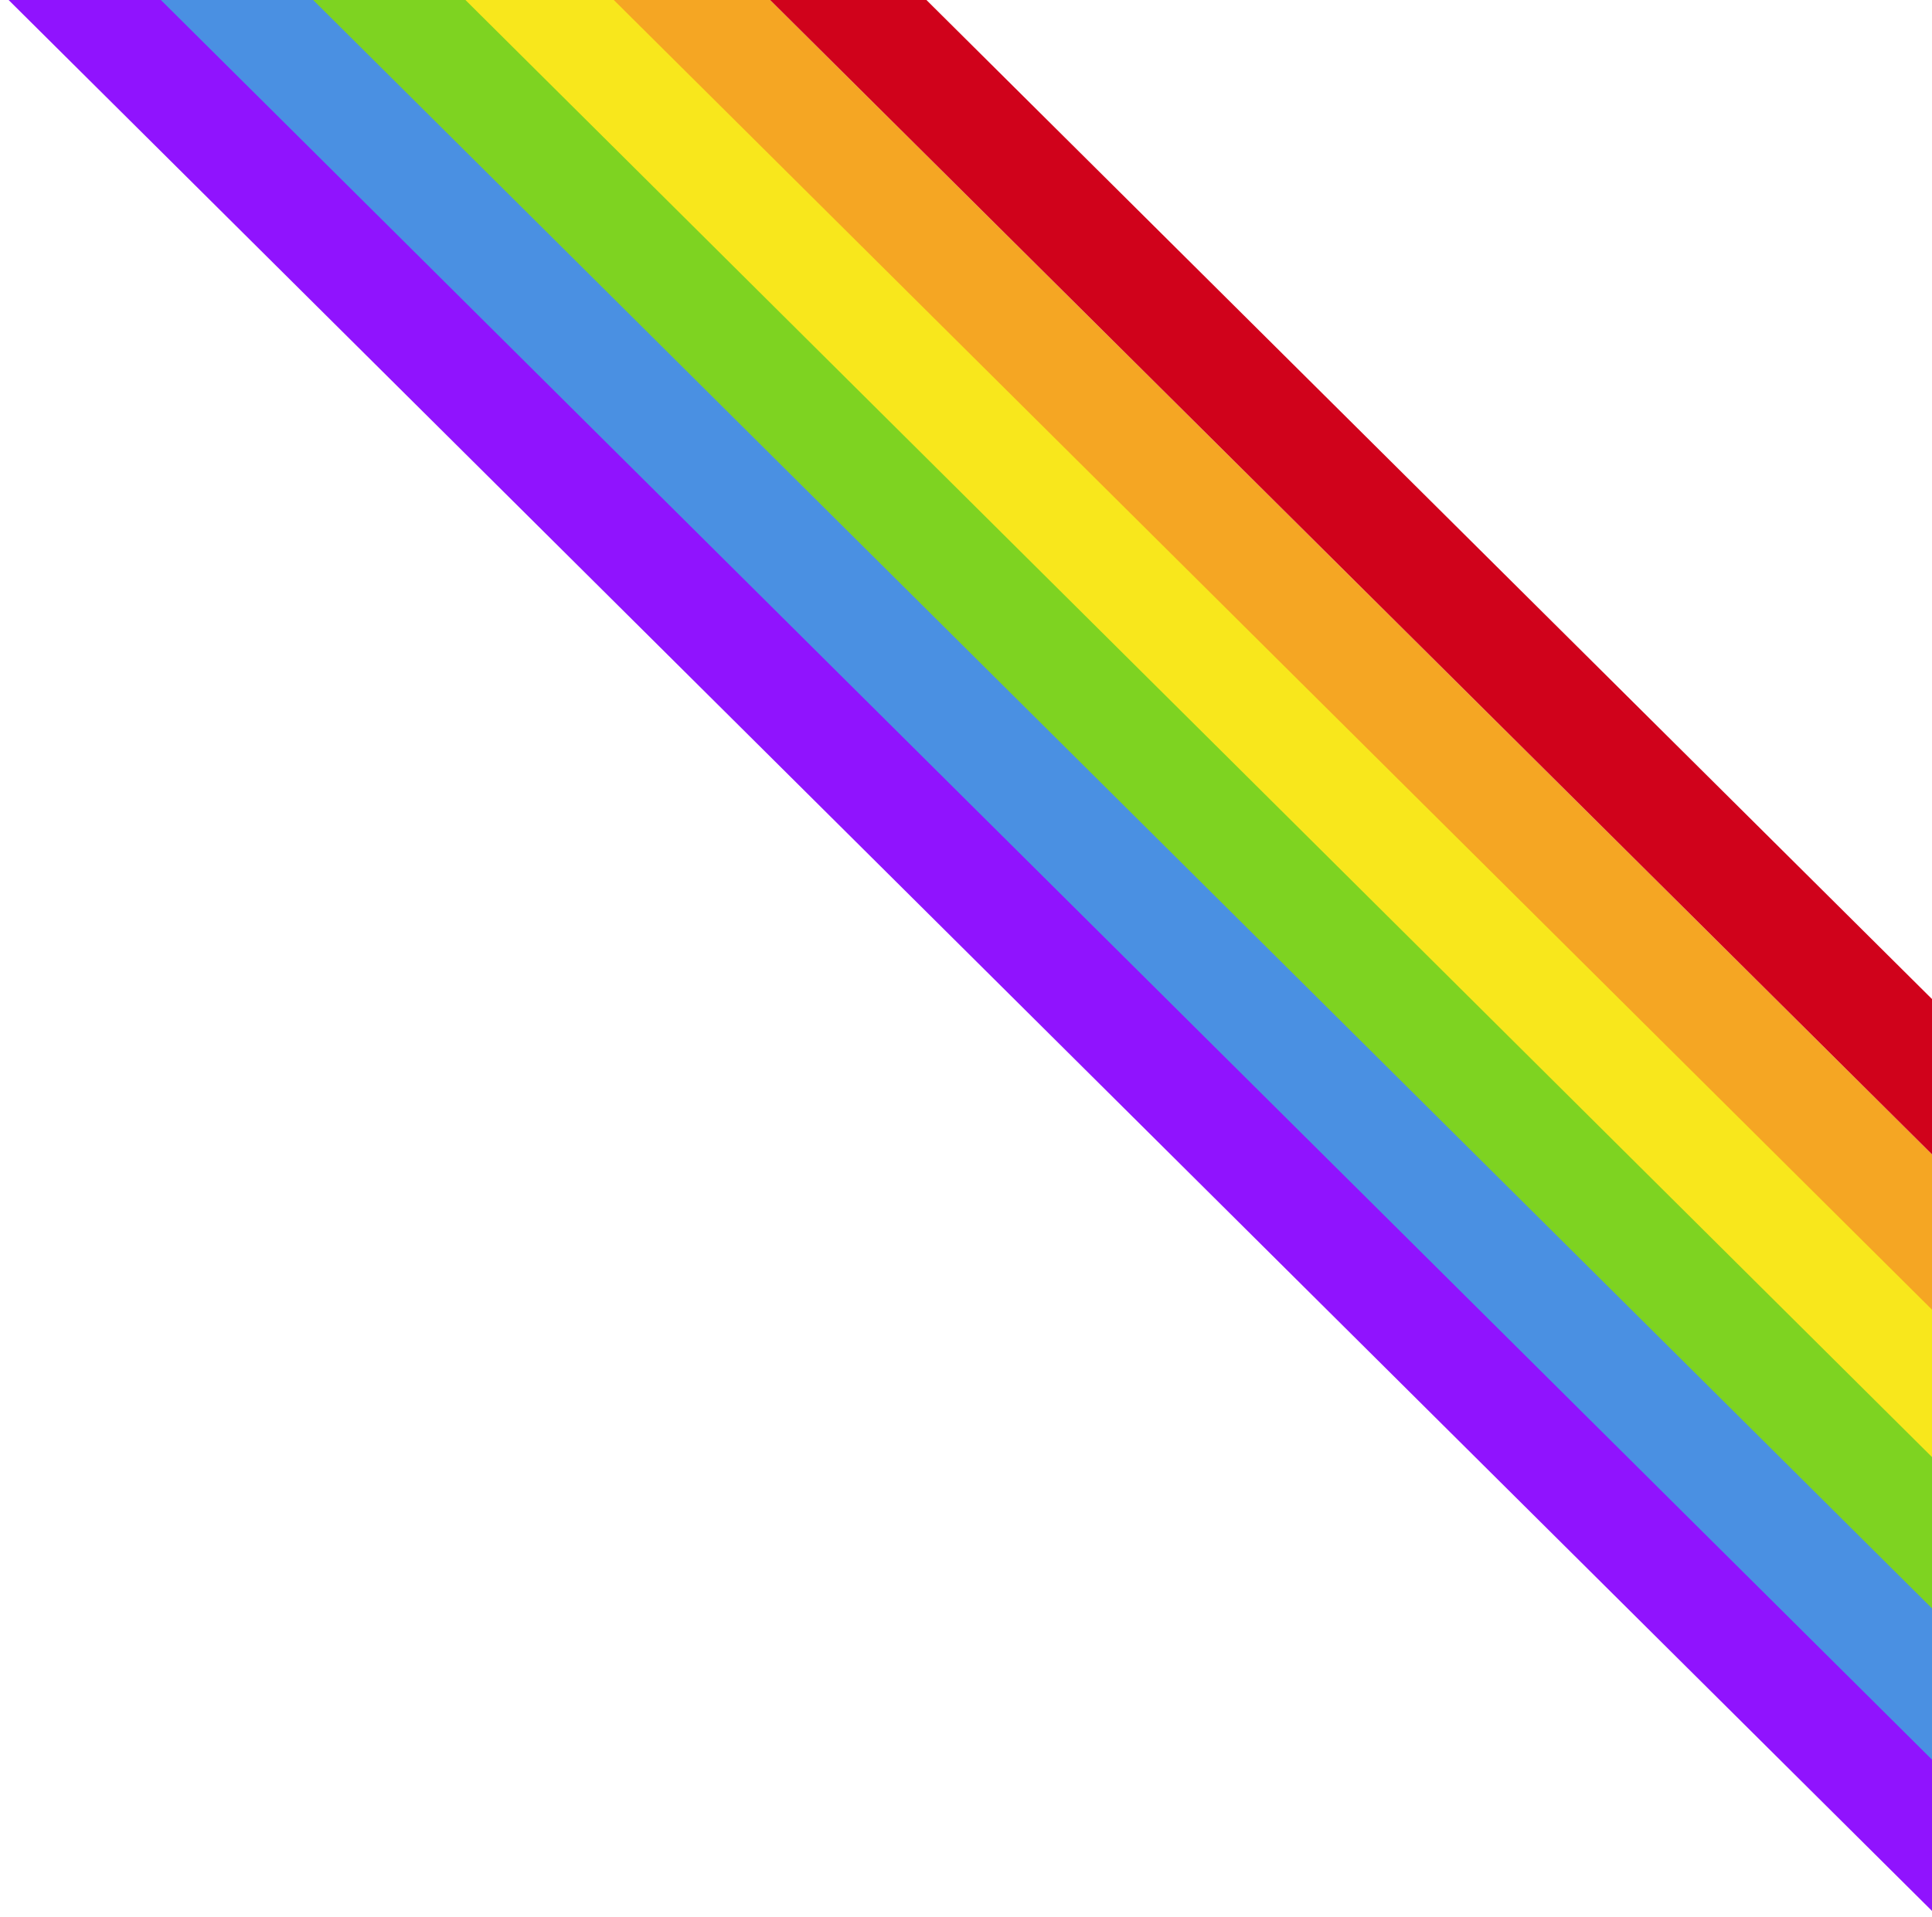
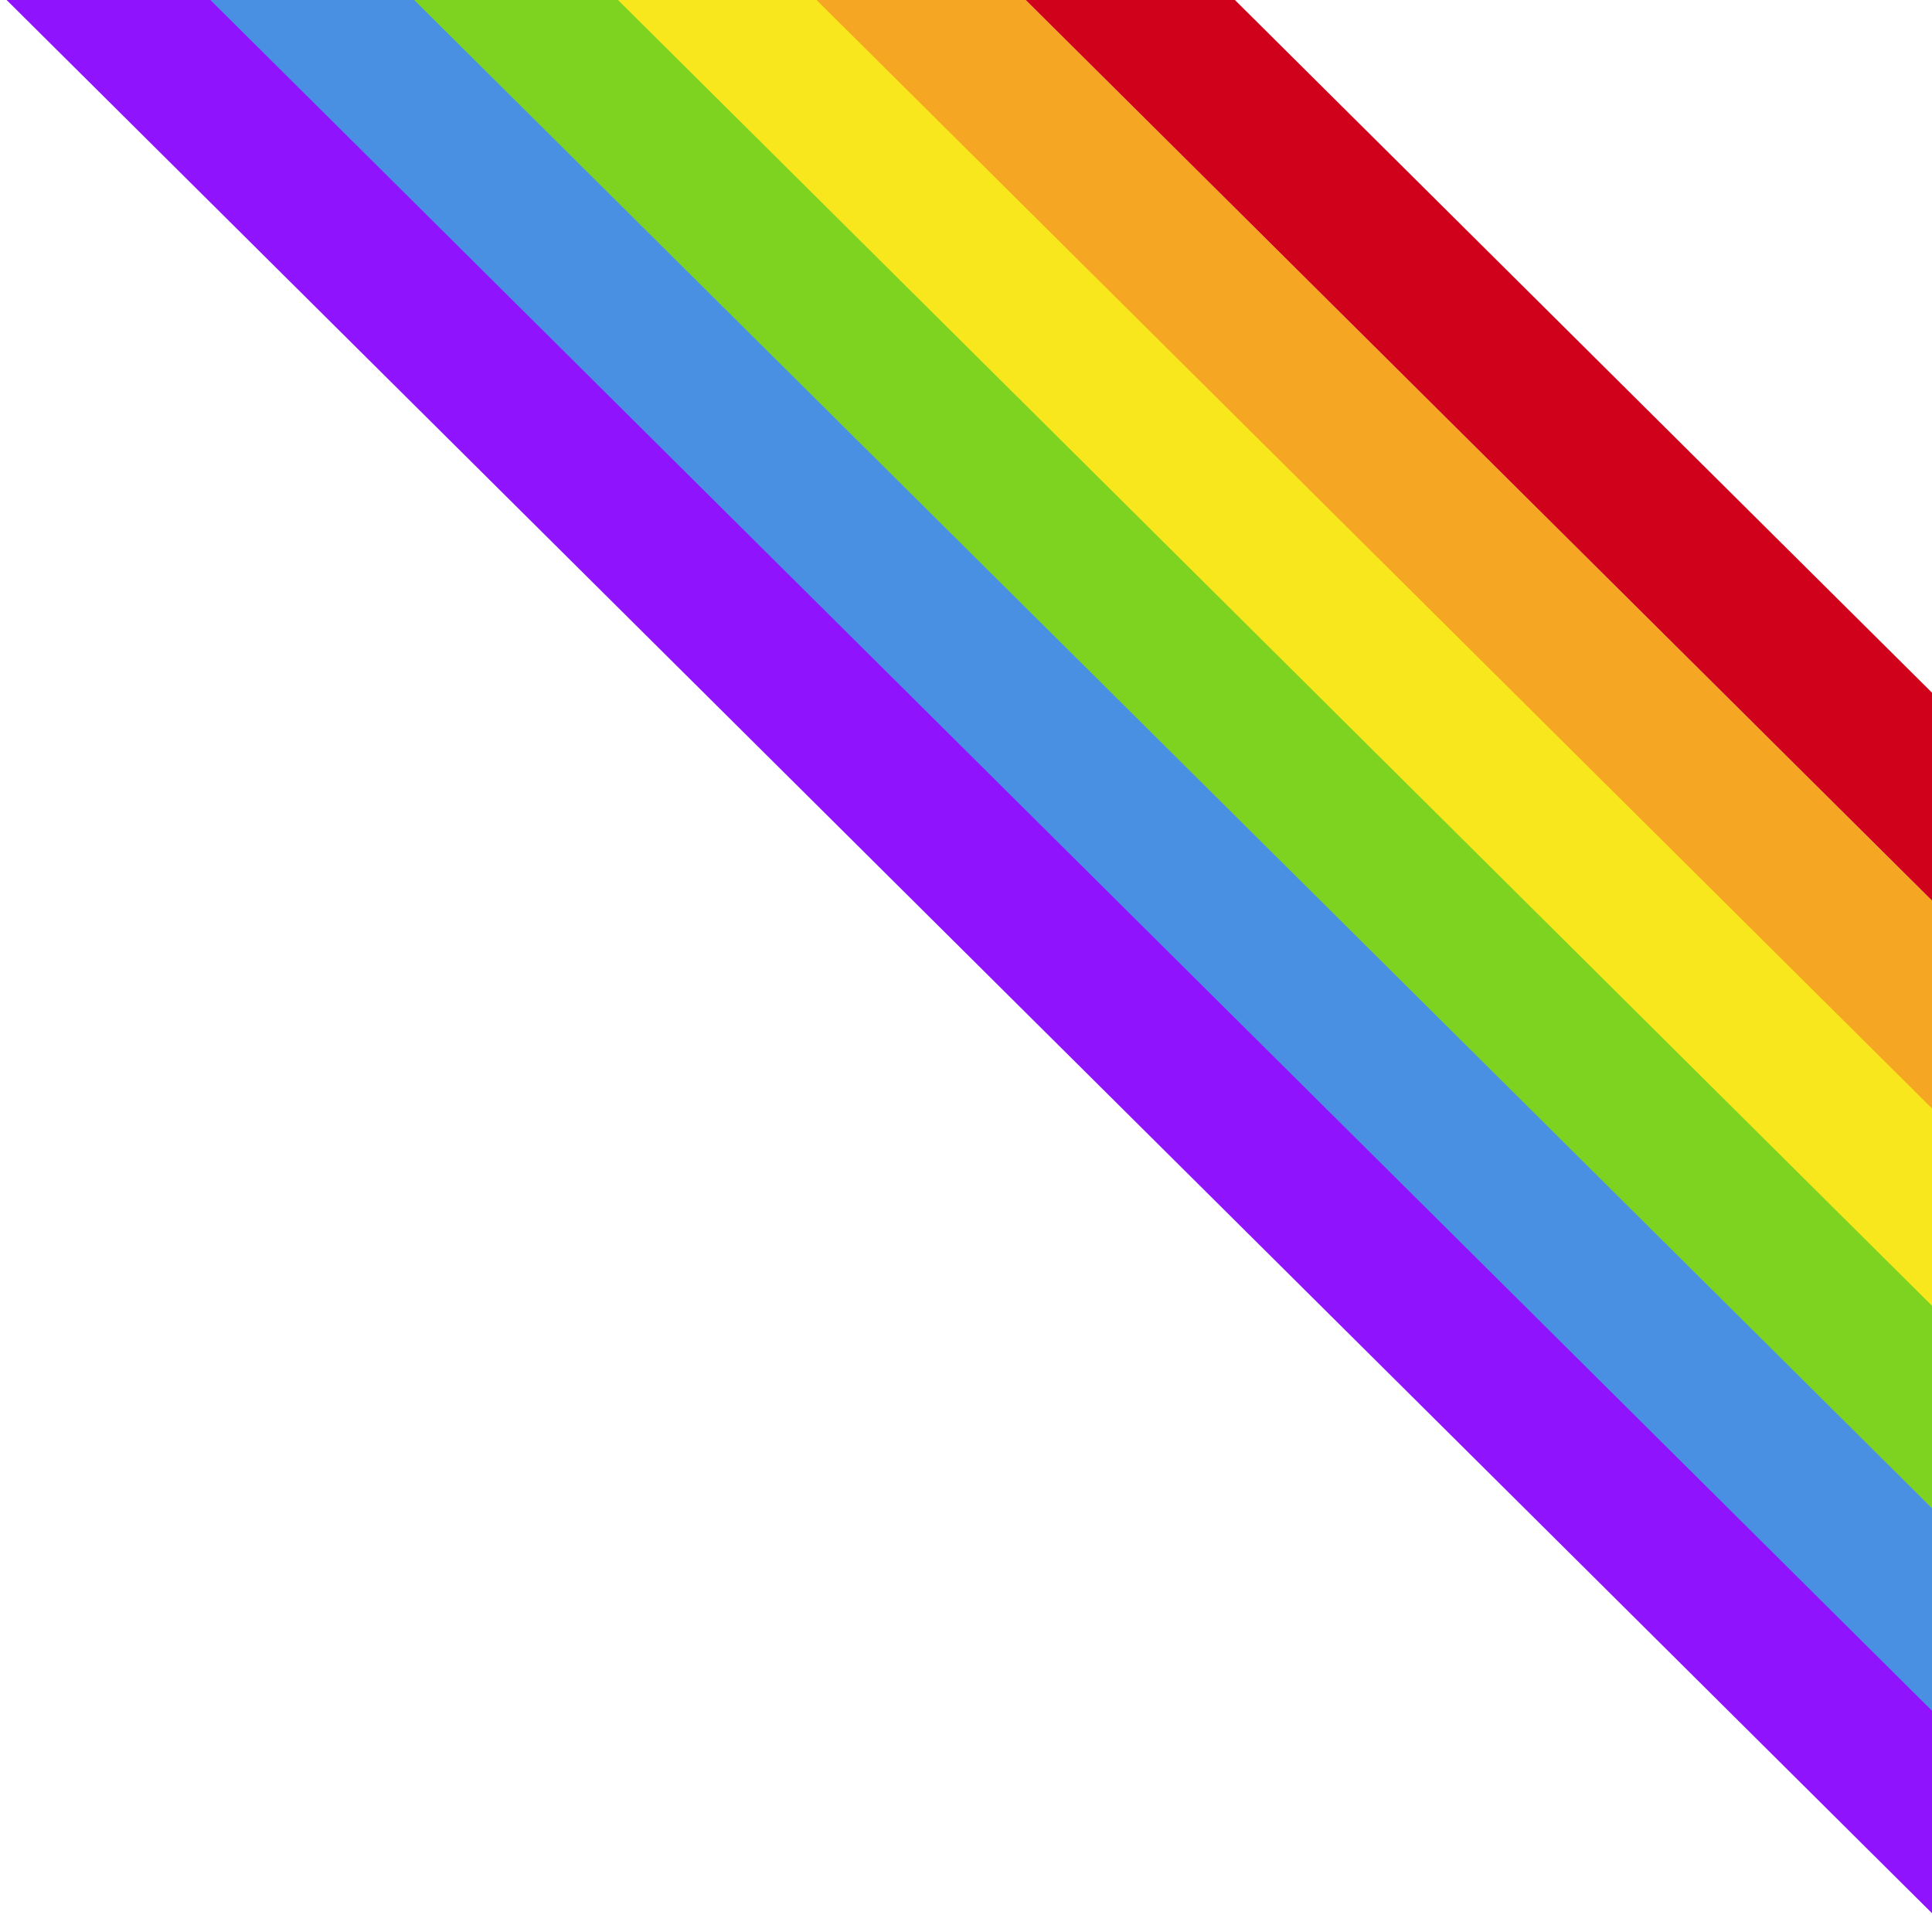
- <svg xmlns="http://www.w3.org/2000/svg" width="126px" height="125px" viewBox="0 0 126 125" version="1.1">
+ <svg xmlns="http://www.w3.org/2000/svg" width="224px" height="222px" viewBox="0 0 224 222" version="1.1">
  <defs />
  <g id="Page-1" stroke="none" stroke-width="1" fill="none" fill-rule="evenodd">
-     <g id="Main-Page-(Desktop)" transform="translate(-1314, 0)">
-       <g id="Rainbow" transform="translate(1392.081, 47.16331) rotate(44.81845) translate(-1392.081, -47.16331) translate(1298.081, 25.16331)">
-         <rect id="Purple" fill="#9013FE" x="1" y="36" width="186.873" height="7.186" />
-         <rect id="Blue" fill="#4A90E2" x="0.993" y="29" width="186.873" height="7.186" />
-         <rect id="Green" fill="#7ED321" x="0.993" y="22" width="186.873" height="7.186" />
-         <rect id="Yellow" fill="#F8E71C" x="1" y="15" width="186.873" height="7.186" />
-         <rect id="Orange" fill="#F5A623" x="0.983" y="8.18" width="186.873" height="7.186" />
-         <rect id="Red" fill="#D0021B" x="0.983" y="0.994" width="186.873" height="7.186" />
+     <g id="Main-Page" transform="translate(-1216, 0)">
+       <g id="Rainbow" transform="translate(1363.899, 75.54635) rotate(44.81845) translate(-1363.899, -75.54635) translate(1205.899, 24.54635)">
+         <rect id="Purple" fill="#9013FE" x="0.206" y="84.023" width="315.672" height="17.096" />
+         <rect id="Blue" fill="#4A90E2" x="0.194" y="67.369" width="315.672" height="17.096" />
+         <rect id="Green" fill="#7ED321" x="0.194" y="50.715" width="315.672" height="17.096" />
+         <rect id="Yellow" fill="#F8E71C" x="0.206" y="34.061" width="315.672" height="17.096" />
+         <rect id="Orange" fill="#F5A623" x="0.177" y="17.835" width="315.672" height="17.096" />
+         <rect id="Red" fill="#D0021B" x="0.177" y="0.739" width="315.672" height="17.096" />
      </g>
    </g>
  </g>
</svg>
